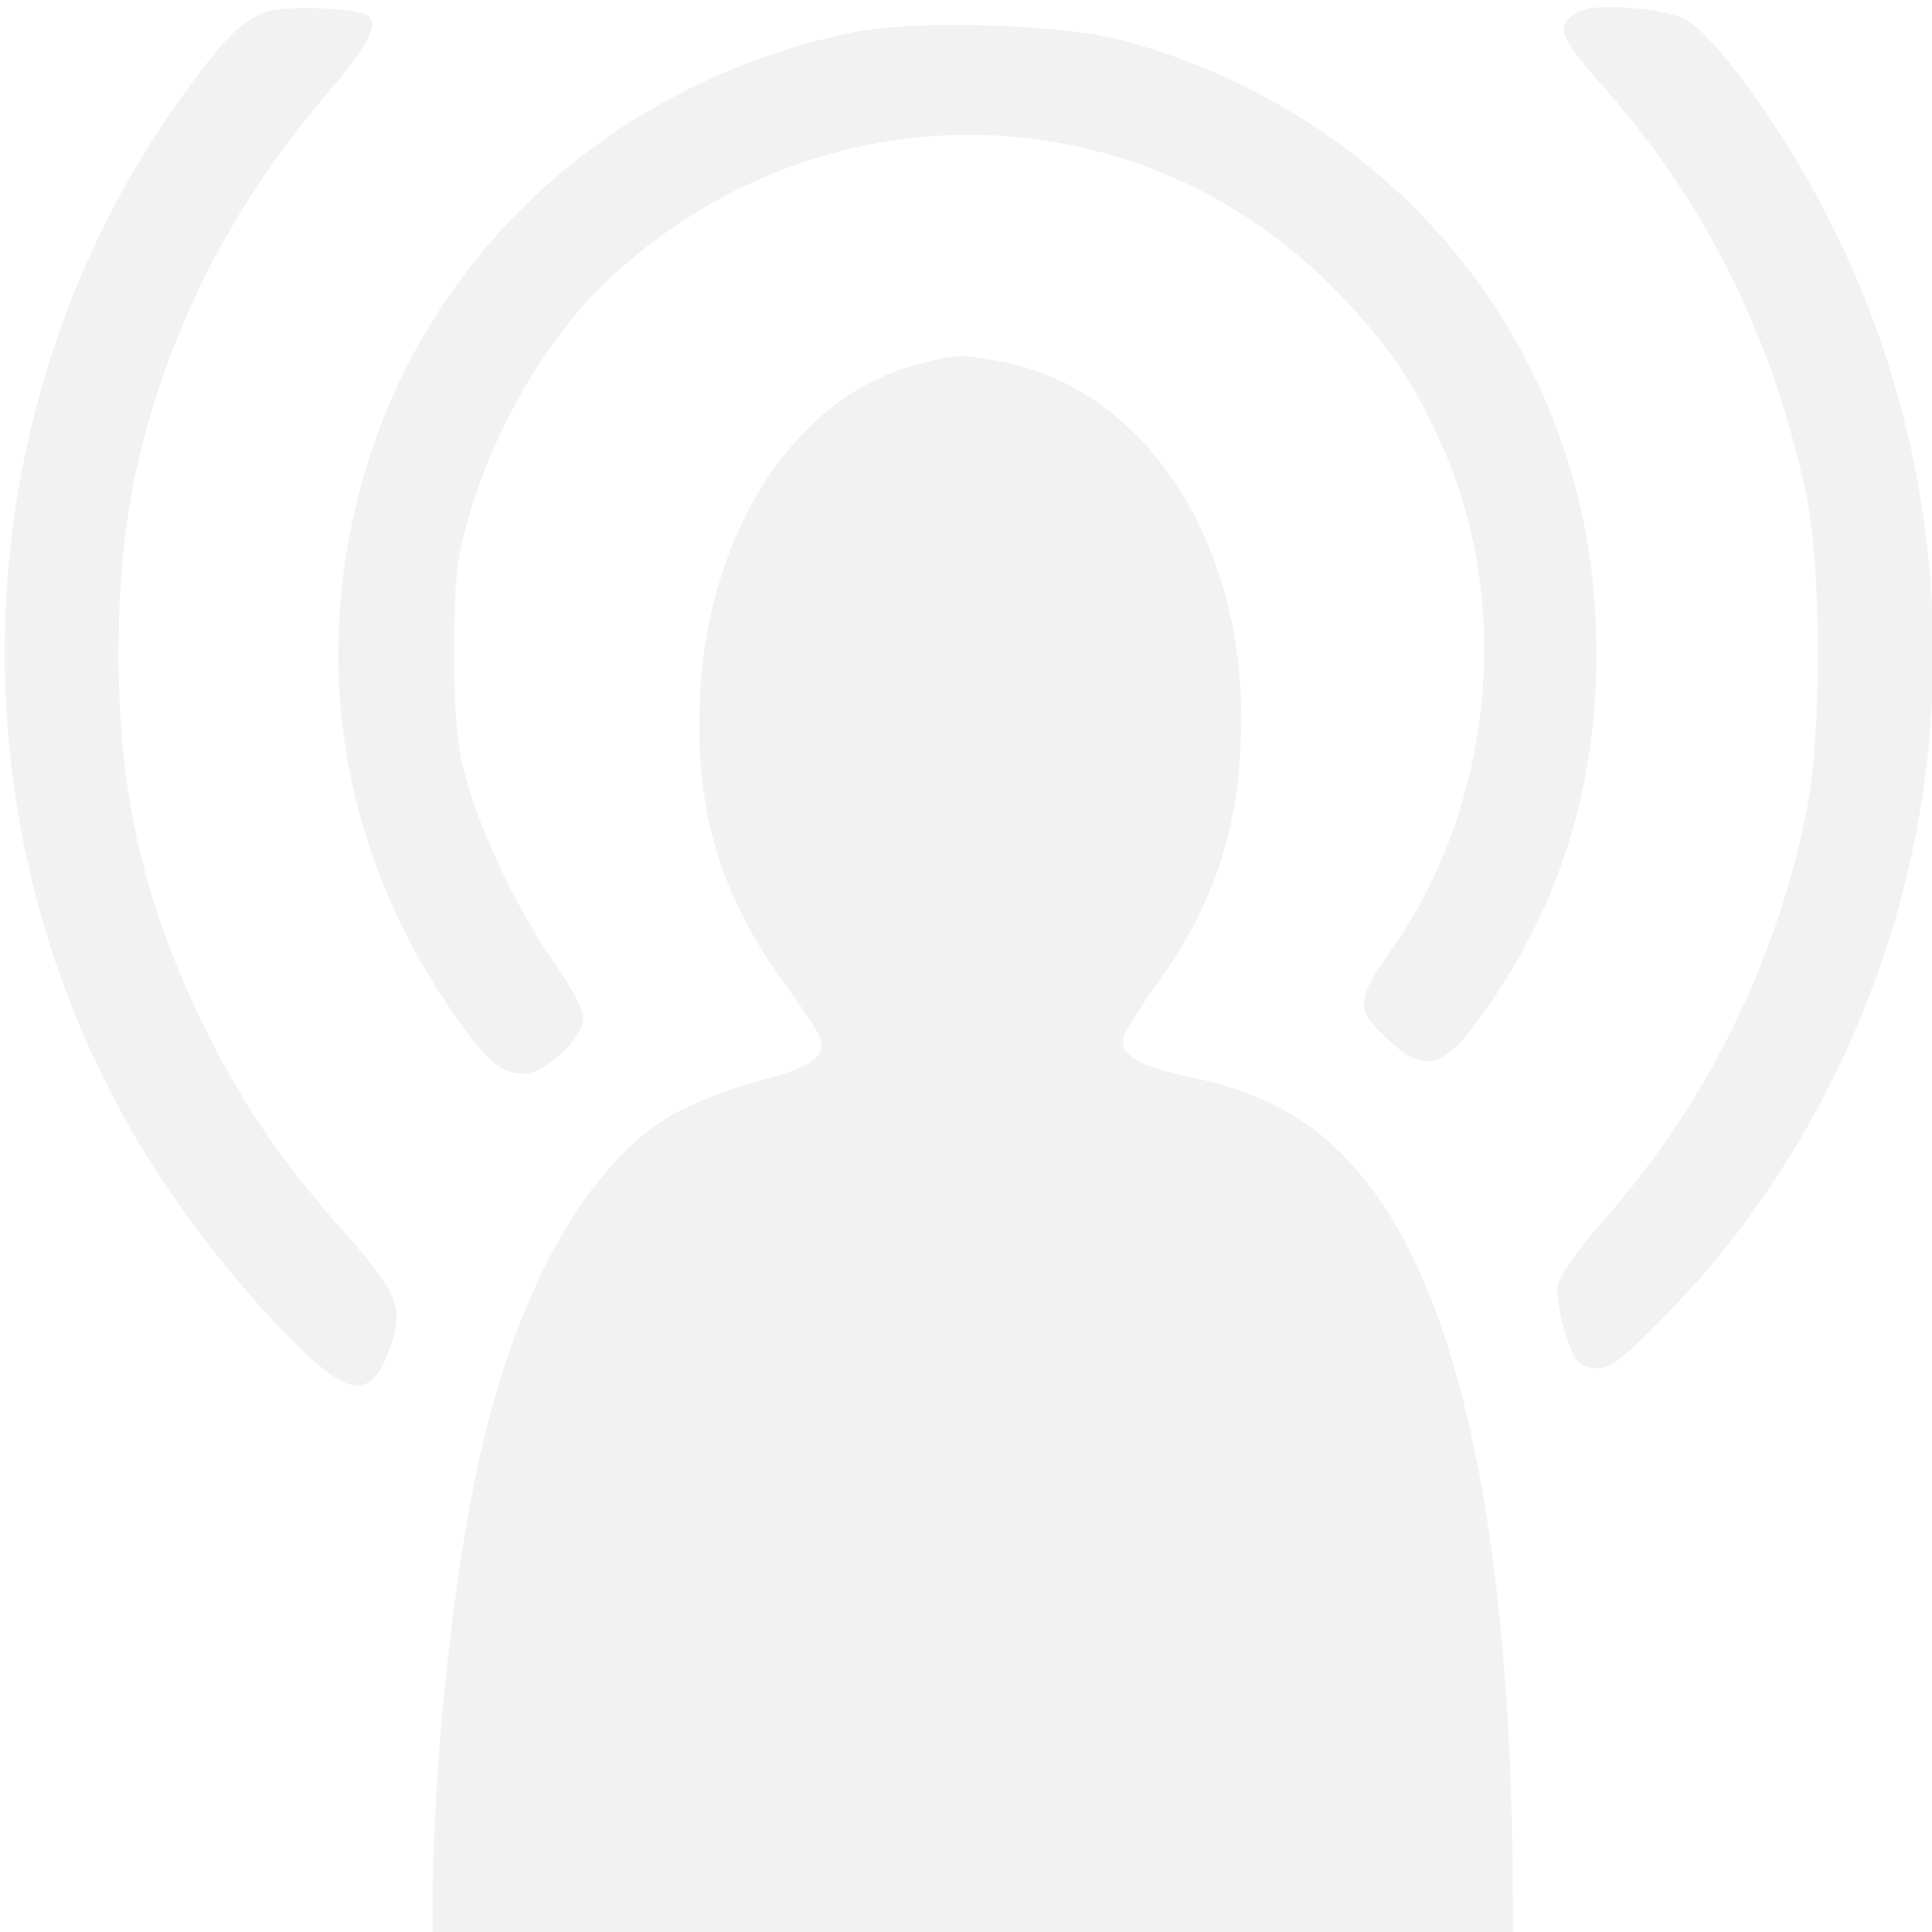
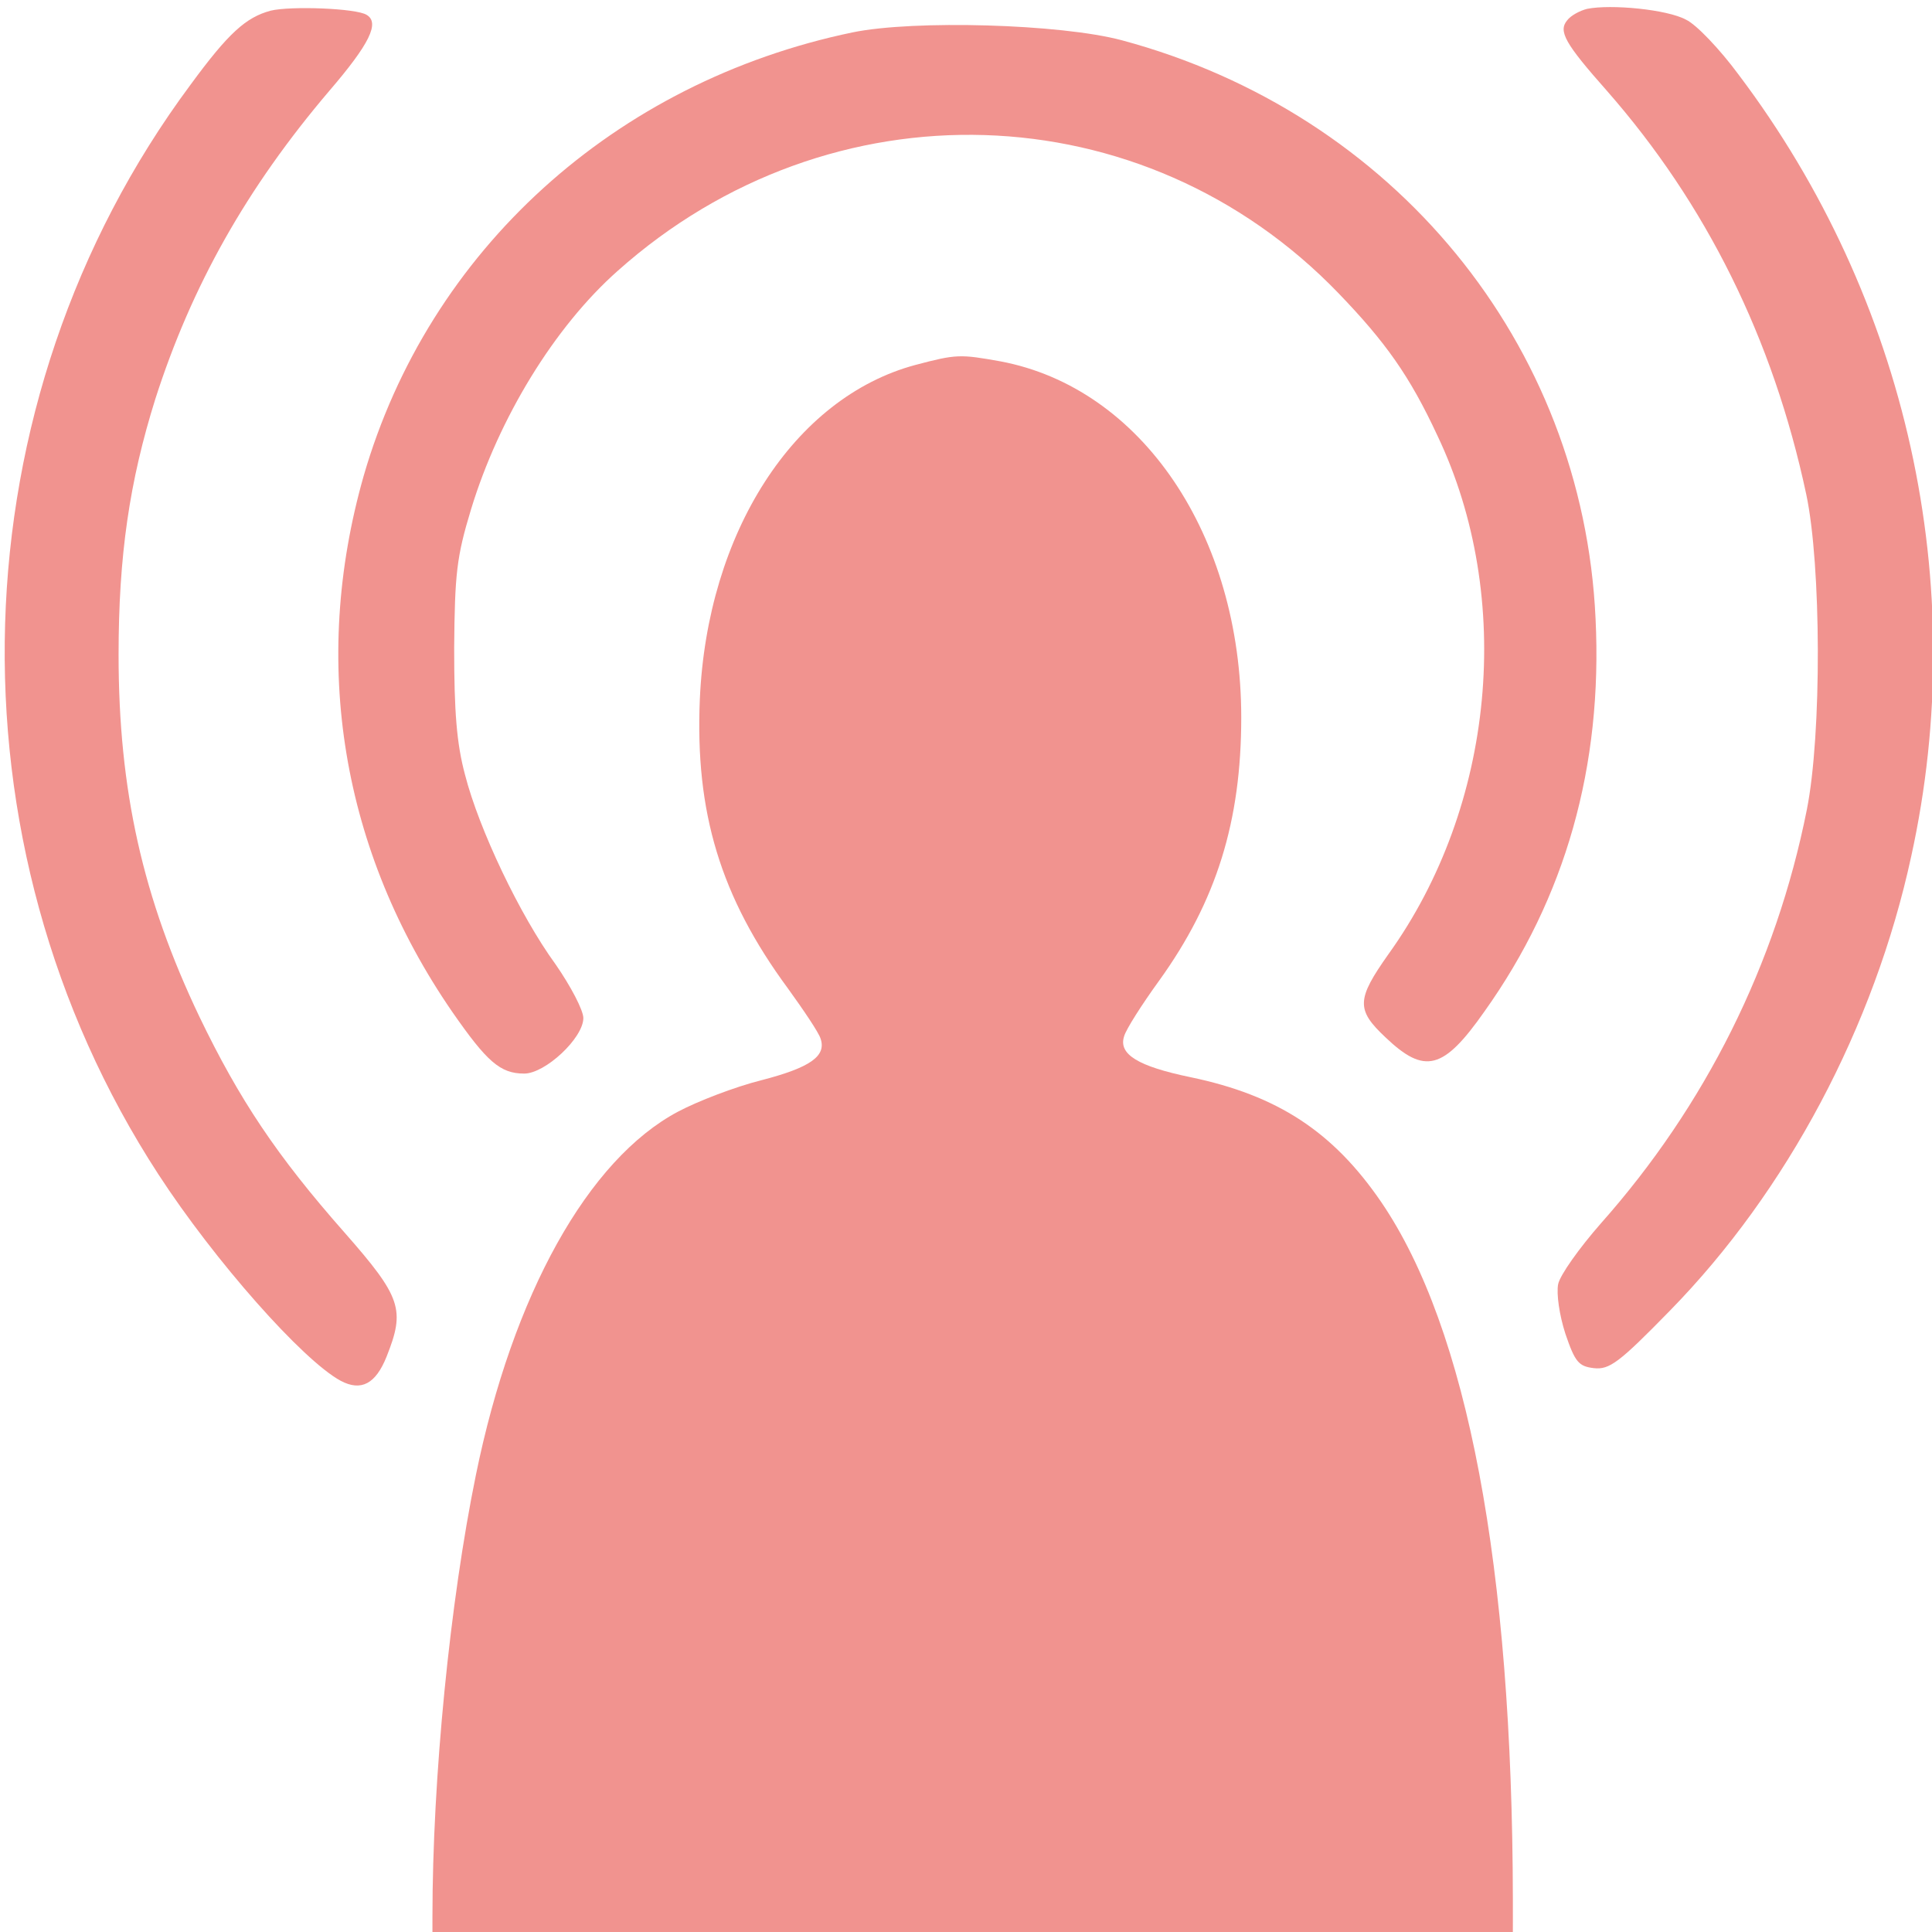
- <svg xmlns="http://www.w3.org/2000/svg" id="svg18" preserveAspectRatio="xMidYMid meet" viewBox="0 0 512 512" height="512pt" width="512pt" version="1.0">
-   <defs id="defs22" />
-   <g transform="matrix(1.045291,0,0,1.045291,-17.64856,-0.05069296)" id="g849">
-     <path style="fill:#f2f2f2;stroke:none;stroke-width:0.153" id="path6" d="M 85.51,2.753 C 79.236,4.436 74.798,8.415 65.157,21.575 5.477,101.913 2.264,213.622 57.047,297.786 c 14.231,21.883 36.573,47.132 46.214,52.335 5.203,2.754 8.876,0.765 11.63,-6.121 4.744,-11.936 3.826,-14.997 -10.712,-31.523 C 87.04,293.043 77.552,278.811 67.453,257.847 53.068,227.701 46.947,200.462 46.947,166.031 c 0,-25.096 2.754,-43.918 9.335,-64.883 C 65.463,72.532 79.389,47.742 100.353,23.105 110.606,11.169 113.207,5.813 109.841,3.824 107.239,2.14 90.56,1.528 85.51,2.753 Z" />
-     <path style="fill:#f2f2f2;stroke:none;stroke-width:0.153" id="path8" d="m 419.259,2.294 c -1.836,0.459 -4.132,1.683 -5.05,2.907 -2.295,2.754 -0.612,5.815 10.1,17.904 25.096,28.616 42.082,62.741 50.499,102.221 3.826,17.904 3.979,60.904 0.153,80.033 -7.804,39.175 -25.708,74.983 -52.182,104.823 -5.509,6.274 -10.406,13.16 -10.865,15.456 -0.459,2.448 0.306,7.804 1.836,12.548 2.448,7.192 3.367,8.263 7.192,8.722 3.979,0.459 6.427,-1.377 19.281,-14.537 29.687,-30.299 51.876,-72.075 61.21,-115.228 C 516.584,148.28 500.516,75.746 457.669,18.973 452.925,12.546 446.957,6.272 444.355,5.048 439.612,2.447 425.38,1.069 419.259,2.294 Z" />
-     <path style="fill:#f2f2f2;stroke:none;stroke-width:0.153" id="path12" d="M 233.027,8.262 C 172.734,20.81 125.603,63.504 109.076,120.736 c -13.466,47.285 -5.662,95.029 22.495,135.887 8.722,12.548 12.089,15.609 18.21,15.609 5.356,0 14.997,-9.029 14.997,-14.078 0,-1.989 -3.214,-8.11 -7.039,-13.619 -9.029,-12.395 -19.434,-34.278 -22.954,-48.05 -2.142,-7.957 -2.754,-16.068 -2.754,-32.135 0.153,-18.822 0.612,-23.107 4.285,-35.196 7.039,-23.107 21.118,-46.214 37.185,-60.445 53.865,-48.05 133.286,-45.602 182.713,5.662 11.936,12.395 18.057,20.965 25.096,36.114 19.587,41.164 14.537,93.958 -12.395,131.449 -8.11,11.477 -8.263,14.078 -0.765,21.118 9.947,9.488 14.69,8.263 25.096,-6.58 20.505,-28.769 29.993,-62.129 28.157,-99.62 C 418.188,87.223 370.291,28.767 301.276,10.251 285.821,6.119 248.635,5.048 233.027,8.262 Z" />
-     <path style="fill:#f2f2f2;stroke:none;stroke-width:0.153" id="path14" d="m 248.941,92.579 c -30.758,8.263 -52.794,42.541 -54.63,84.776 -1.224,28.616 5.203,50.039 22.342,73.299 3.979,5.509 7.804,11.171 8.263,12.701 1.53,4.438 -2.601,7.345 -14.997,10.559 -6.733,1.683 -16.221,5.356 -21.118,7.957 -22.801,12.089 -41.929,46.367 -51.264,92.122 -6.58,32.135 -11.018,76.819 -11.018,112.015 0,27.086 -0.612,26.473 25.708,26.627 10.712,0.153 21.424,0.612 23.872,1.224 9.794,2.142 9.335,-0.306 17.139,104.211 3.826,52.641 7.651,98.243 8.416,101.303 0.918,3.214 2.907,6.58 4.897,7.651 2.601,1.53 16.68,1.989 57.691,1.989 29.84,0 56.314,-0.459 58.609,-1.224 2.295,-0.612 4.897,-2.754 5.815,-4.591 0.765,-1.836 4.438,-47.744 8.11,-102.068 3.979,-60.445 7.192,-100.079 8.263,-102.068 2.601,-4.897 10.712,-6.58 31.37,-6.58 24.943,0 24.025,1.071 24.025,-31.064 -0.153,-84.164 -11.477,-144.456 -33.36,-176.592 -12.242,-17.904 -26.32,-27.086 -48.356,-31.676 -13.313,-2.754 -18.363,-5.815 -16.833,-10.406 0.459,-1.683 4.438,-7.957 8.876,-14.078 14.537,-20.199 20.812,-40.399 20.812,-66.719 0,-46.214 -25.249,-83.552 -61.057,-90.285 -10.253,-1.836 -11.171,-1.836 -21.577,0.918 z" />
+ <svg xmlns="http://www.w3.org/2000/svg" viewBox="0 0 512 512" height="682.667" width="682.667" version="1.0">
+   <g fill="#f1938f">
+     <path d="M71.734 2.827C65.176 4.587 60.537 8.745 50.46 22.5c-62.383 83.977-65.742 200.746-8.478 288.722 14.876 22.874 38.23 49.267 48.307 54.705 5.439 2.88 9.277.8 12.157-6.398 4.958-12.477 3.999-15.676-11.197-32.951-17.915-20.315-27.833-35.19-38.39-57.105-15.036-31.511-21.434-59.983-21.434-95.974 0-26.233 2.88-45.907 9.757-67.821C50.78 75.767 65.336 49.854 87.25 24.1c10.717-12.477 13.436-18.075 9.917-20.155-2.72-1.76-20.154-2.4-25.433-1.12zM420.6 2.347c-1.92.48-4.32 1.76-5.28 3.039-2.399 2.88-.639 6.078 10.558 18.715 26.233 29.912 43.988 65.582 52.786 106.85 3.999 18.716 4.159 63.664.16 83.658-8.158 40.949-26.873 78.379-54.546 109.57-5.758 6.559-10.877 13.757-11.357 16.156-.48 2.56.32 8.158 1.92 13.116 2.56 7.518 3.519 8.638 7.518 9.118 4.159.48 6.718-1.44 20.154-15.196 31.032-31.671 54.226-75.34 63.983-120.447 15.836-71.98-.96-147.8-45.747-207.144-4.96-6.718-11.197-13.276-13.917-14.556-4.958-2.72-19.834-4.159-26.233-2.88z" />
+     <path d="M225.932 8.585C162.91 21.701 113.642 66.329 96.367 126.153c-14.076 49.427-5.918 99.333 23.514 142.042 9.118 13.116 12.637 16.315 19.035 16.315 5.598 0 15.676-9.437 15.676-14.716 0-2.08-3.36-8.478-7.358-14.236-9.438-12.956-20.315-35.83-23.994-50.226-2.24-8.318-2.88-16.796-2.88-33.591.16-19.675.64-24.154 4.48-36.79 7.358-24.154 22.074-48.307 38.87-63.183C220.013 21.54 303.03 24.1 354.696 77.686c12.477 12.957 18.875 21.914 26.233 37.75 20.475 43.028 15.196 98.213-12.956 137.403-8.478 11.996-8.638 14.716-.8 22.074 10.397 9.917 15.356 8.637 26.233-6.878 21.434-30.072 31.351-64.943 29.432-104.132-3.36-72.78-53.426-133.884-125.566-153.239-16.156-4.318-55.025-5.438-71.34-2.079z" />
+     <path d="M242.568 96.721c-32.152 8.638-55.185 44.468-57.105 88.616-1.28 29.912 5.439 52.306 23.354 76.62 4.159 5.758 8.158 11.676 8.638 13.276 1.6 4.638-2.72 7.678-15.676 11.037-7.038 1.76-16.956 5.598-22.074 8.317-23.834 12.637-43.828 48.467-53.586 96.294-6.878 33.591-11.517 80.299-11.517 117.089 0 28.312-.64 27.672 26.873 27.832 11.197.16 22.394.64 24.953 1.28 10.238 2.239 9.758-.32 17.915 108.93 4 55.025 7.998 102.692 8.798 105.891.96 3.36 3.04 6.879 5.119 7.998 2.719 1.6 17.435 2.08 60.303 2.08 31.192 0 58.864-.48 61.264-1.28 2.4-.64 5.118-2.88 6.078-4.799.8-1.92 4.639-49.906 8.478-106.69 4.159-63.184 7.518-104.612 8.637-106.692 2.72-5.118 11.197-6.878 32.792-6.878 26.072 0 25.113 1.12 25.113-32.471-.16-87.976-11.997-151-34.87-184.59-12.797-18.715-27.513-28.312-50.547-33.111-13.916-2.88-19.195-6.078-17.595-10.877.48-1.76 4.638-8.318 9.277-14.716 15.196-21.114 21.754-42.229 21.754-69.741 0-48.307-26.393-87.337-63.822-94.375-10.718-1.92-11.677-1.92-22.554.96z" />
  </g>
</svg>
